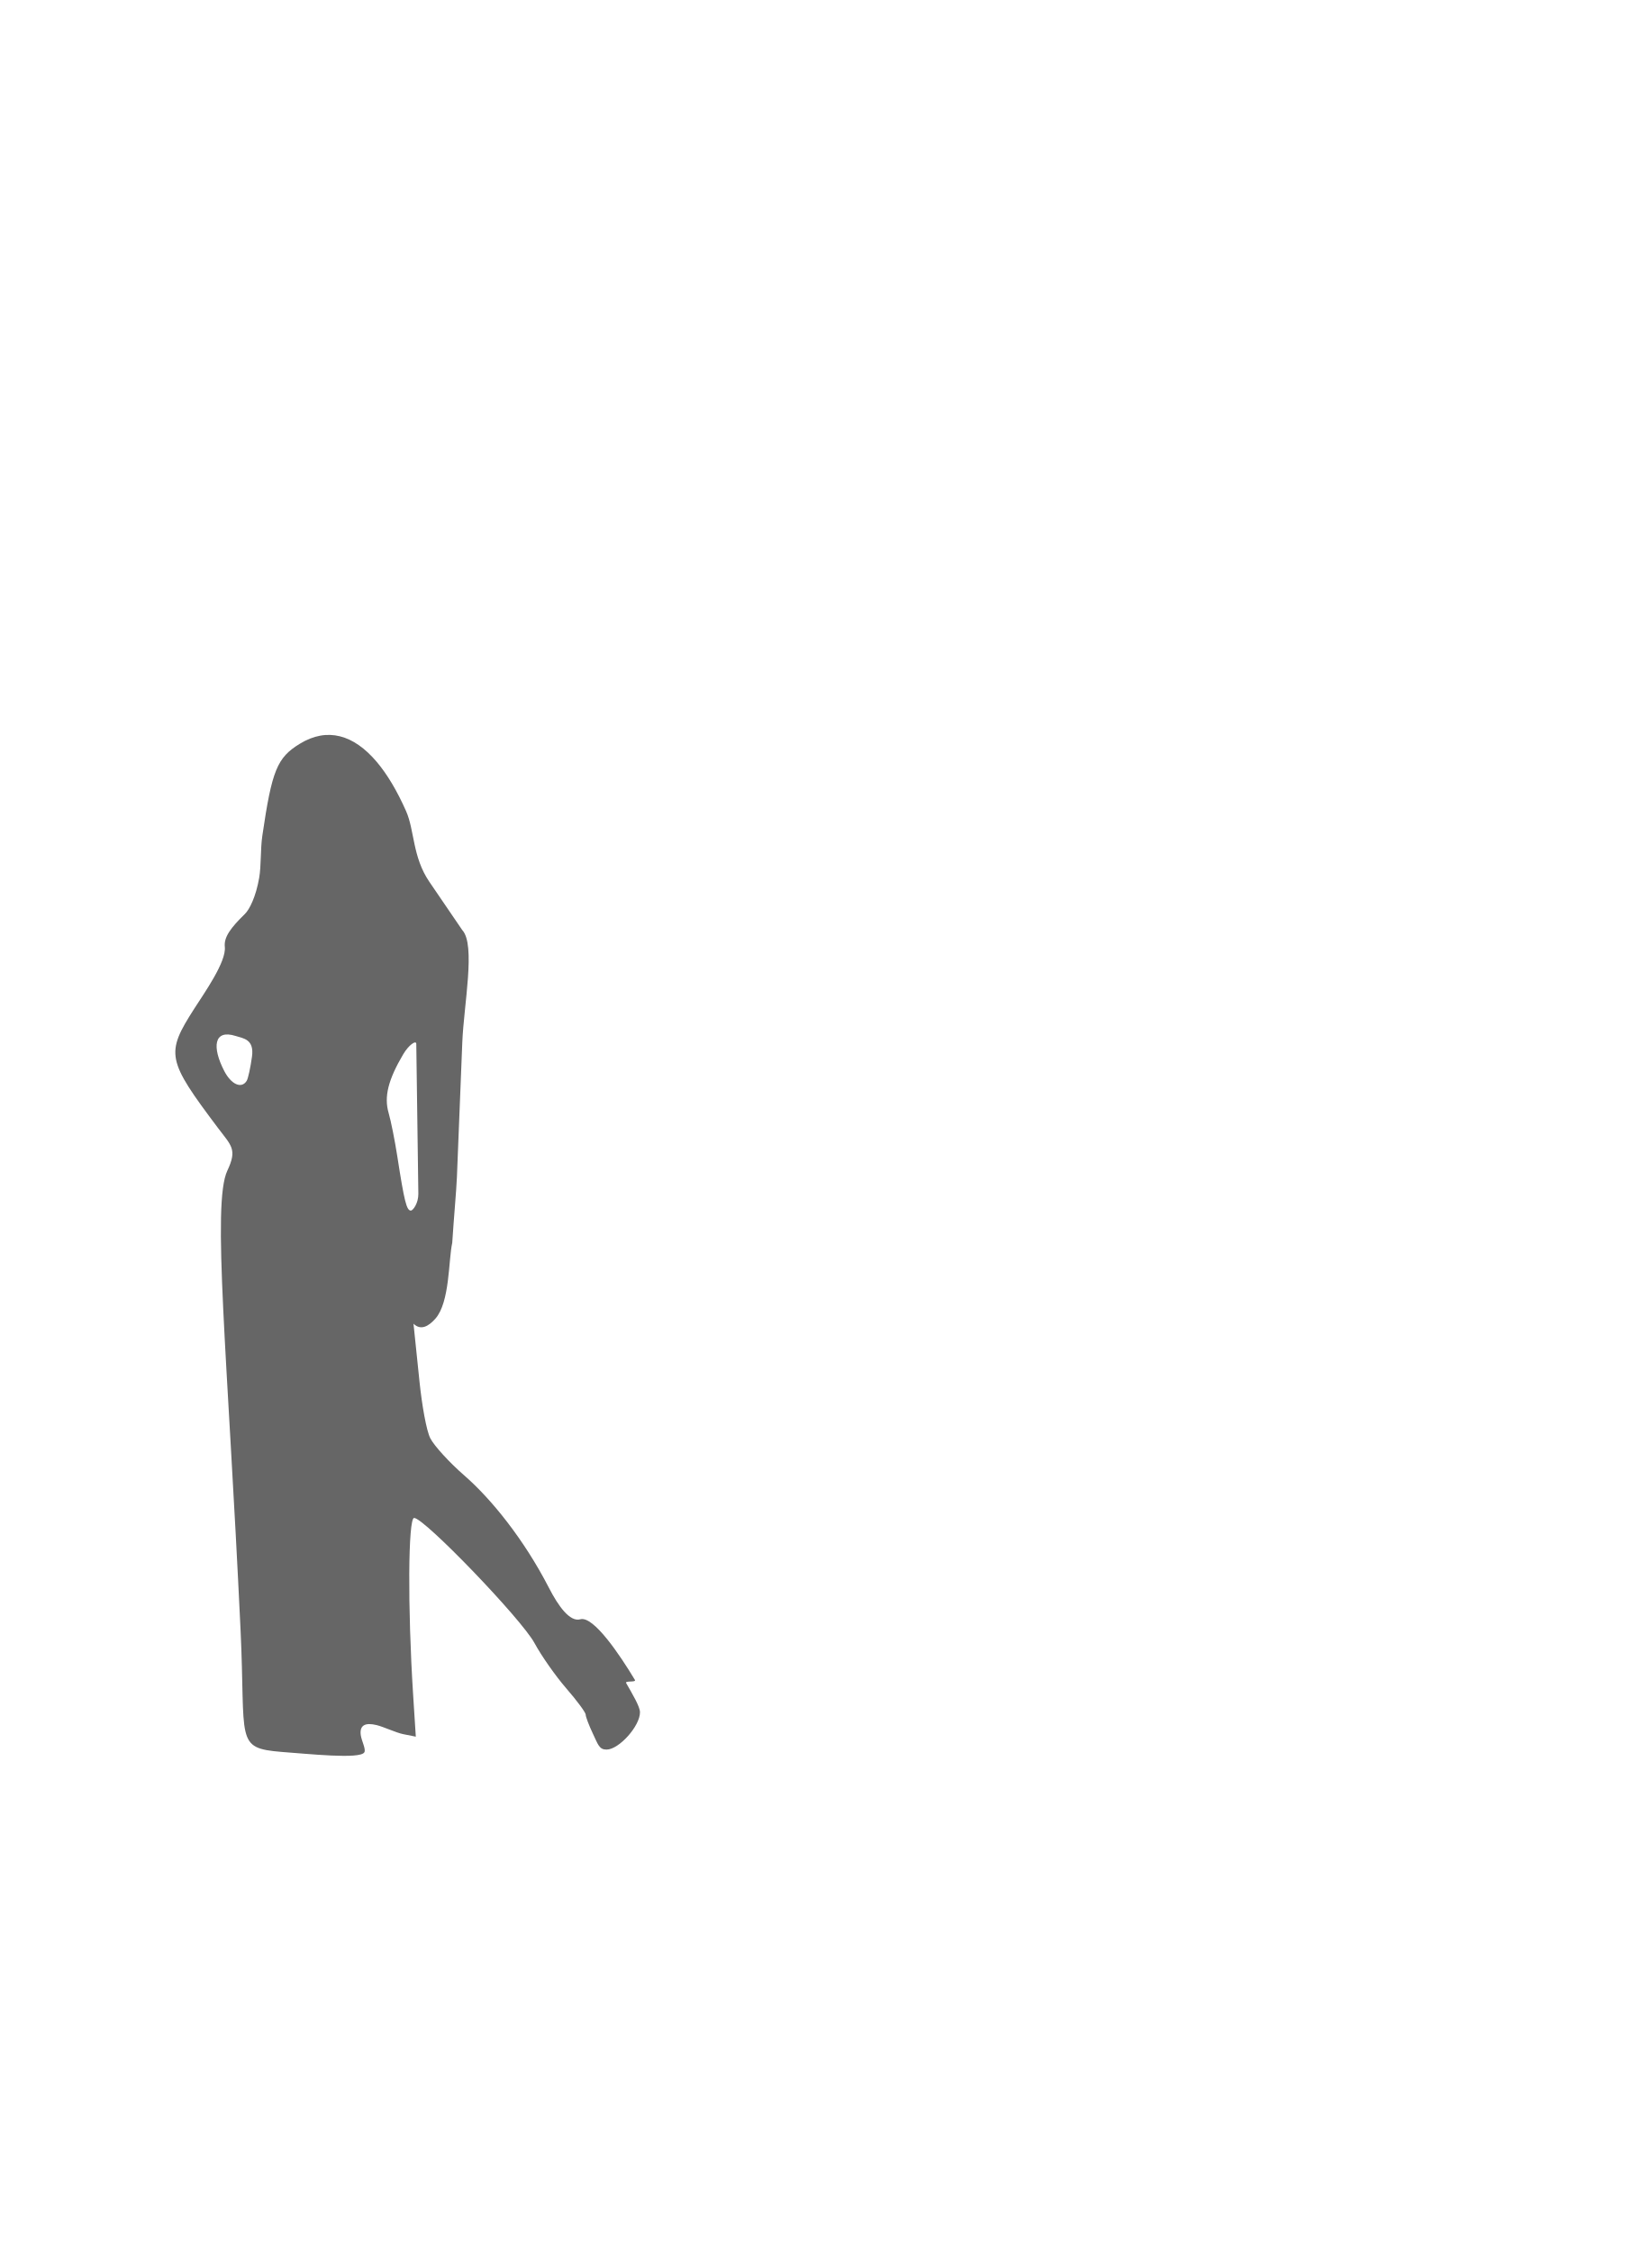
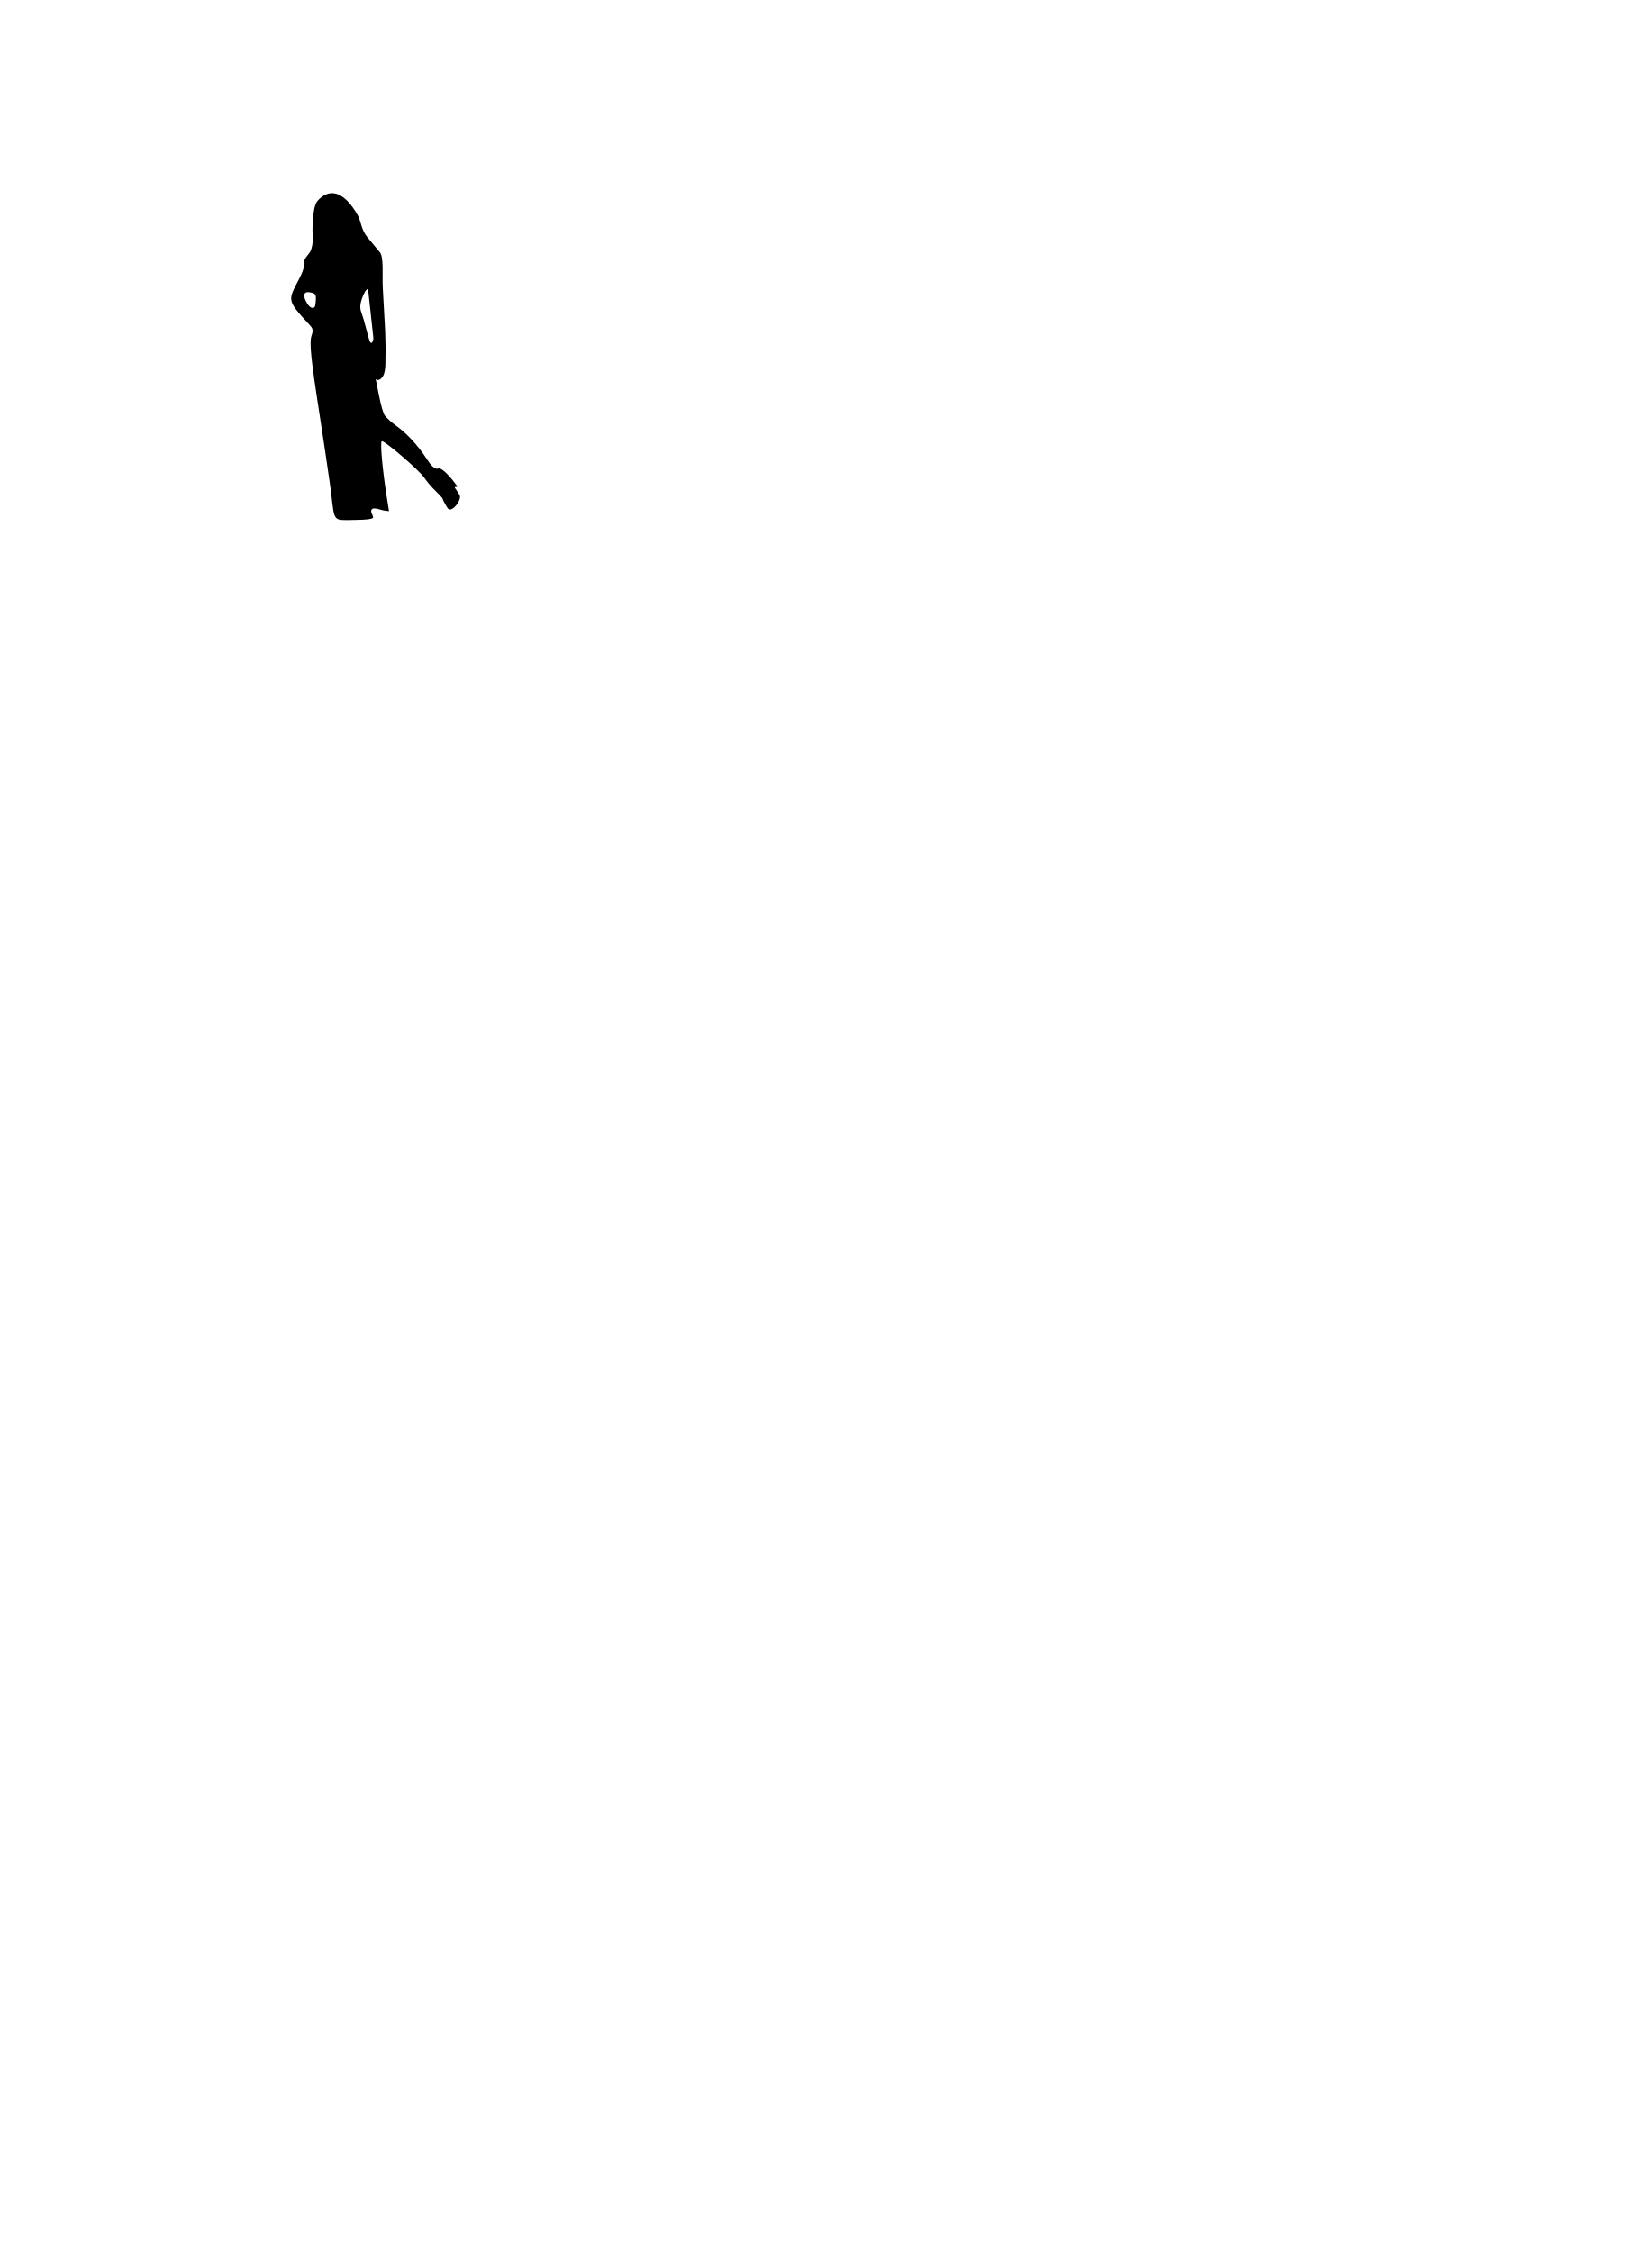
<svg xmlns="http://www.w3.org/2000/svg" width="825" height="1125" viewBox="0 0 825 1125" id="svg2" version="1.1">
  <defs id="defs4" />
  <g id="layer1" transform="translate(0,72.63784)">
-     <path style="fill:#000000;opacity:0.6" d="m 140.775,802.555 c -23.635,-1.952 -17.975,-5.285 -20.593,-60.862 -6.474,-137.457 -14.39,-213.03 -6.604,-229.529 5.053,-10.707 1.995,-12.447 -4.659,-21.295 -25.674,-34.134 -26.269,-37.123 -11.864,-59.631 5.128,-8.014 16.078,-23.421 15.257,-30.901 -0.535,-4.881 3.078,-9.622 10.076,-16.45 2.205,-2.151 5.449,-8.46 7.097,-18.042 1.045,-6.074 0.594,-14.318 1.561,-20.922 4.802,-32.796 7.364,-39.078 18.773,-46.035 13.653,-8.325 26.844,-4.595 38.421,9.111 5.251,6.216 10.169,14.484 14.648,24.611 4.229,9.561 3.152,22.862 11.581,35.224 l 16.484,24.177 c 6.793,7.358 0.745,37.374 0,56.039 l -2.691,67.398 c -0.256,6.415 -1.598,21.157 -2.338,32.786 -1.903,8.528 -1.154,29.654 -8.391,37.843 -3.391,3.838 -7.263,6.115 -10.957,2.557 l 2.989,28.864 c 1.223,11.809 3.459,24.604 5.418,28.391 1.958,3.787 9.577,12.119 16.931,18.515 13.281,11.552 29.688,31.612 42.385,56.288 4.557,8.857 10.361,17.09 15.605,15.594 6.552,-1.869 19.785,17.813 27.263,30.257 0.854,1.421 -5.121,0.27 -4.348,1.623 3.132,5.482 6.877,11.707 6.899,14.547 0.052,6.892 -10.493,18.665 -16.719,18.665 -3.653,0 -4.219,-2.499 -6.786,-7.907 -1.99,-4.193 -3.618,-8.497 -3.618,-9.565 0,-1.068 -4.363,-6.967 -9.697,-13.111 -5.333,-6.143 -12.482,-16.332 -15.886,-22.641 -6.451,-11.957 -55.077,-62.499 -60.129,-62.499 -3.014,0 -3.267,44.897 -0.498,88.258 l 1.342,21.012 -6.32,-1.262 c -3.476,-0.694 -9.75,-3.661 -13.25,-4.517 -5.753,-1.407 -8.562,0.089 -7.937,4.919 0.38,2.939 2.736,7.17 1.777,8.711 -2.197,3.53 -27.956,0.726 -41.223,-0.22 z m 68.222,-278.853 -1.03,-74.879 c -0.027,-1.997 -3.722,0.436 -6.558,5.248 -7.5,12.724 -9.606,21.182 -7.277,29.22 1.171,4.041 3.144,13.904 4.384,21.918 3.45,22.288 4.605,26.899 6.735,26.899 1.079,0 3.81,-3.68 3.745,-8.406 z m -85.753,-56.413 c 0.699,-1.131 1.889,-6.572 2.646,-12.091 1.193,-8.701 -4.31,-9.091 -8.159,-10.312 -11.014,-3.496 -11.853,5.605 -5.705,17.493 3.512,6.792 8.662,9.046 11.218,4.91 z" id="path2996" />
+     <path style="opacity:1;fill:#000000;stroke-width:1" d="m 173.15,187.167 c -7.621,0.094 -5.911,-1.144 -8.439,-18.845 -6.252,-43.779 -11.084,-67.716 -9.094,-73.231 1.291,-3.579 0.26,-4.043 -2.138,-6.671 -9.252,-10.139 -9.533,-11.078 -5.61,-18.717 1.397,-2.72 4.431,-7.982 3.941,-10.35 -0.32,-1.545 0.692,-3.172 2.723,-5.569 0.64,-0.755 1.486,-2.872 1.722,-5.988 0.149,-1.975 -0.246,-4.599 -0.137,-6.741 0.539,-10.638 1.167,-12.726 4.606,-15.299 4.115,-3.079 8.448,-2.287 12.569,1.746 1.869,1.829 3.694,4.325 5.435,7.428 1.644,2.93 1.704,7.218 4.776,10.917 l 6.009,7.233 c 2.397,2.147 1.375,11.934 1.705,17.928 l 1.189,21.644 c 0.113,2.06 0.132,6.817 0.249,10.56 -0.349,2.786 0.533,9.522 -1.533,12.362 -0.968,1.331 -2.138,2.177 -3.428,1.151 l 1.834,9.143 c 0.75,3.741 1.855,7.766 2.597,8.918 0.742,1.152 3.433,3.586 5.98,5.408 4.6,3.292 10.46,9.21 15.272,16.719 1.727,2.695 3.834,5.152 5.467,4.514 2.039,-0.797 6.872,5.097 9.642,8.851 0.316,0.429 -1.63,0.242 -1.342,0.651 1.169,1.659 2.556,3.536 2.65,4.444 0.226,2.203 -2.789,6.291 -4.781,6.48 -1.169,0.111 -1.426,-0.671 -2.411,-2.323 -0.764,-1.281 -1.416,-2.608 -1.448,-2.95 -0.033,-0.342 -1.608,-2.096 -3.501,-3.899 -1.893,-1.803 -4.49,-4.845 -5.771,-6.76 -2.428,-3.629 -19.522,-18.32 -21.138,-18.166 -0.964,0.092 0.32,14.463 2.525,28.251 l 1.068,6.681 -2.06,-0.212 c -1.133,-0.116 -3.231,-0.875 -4.376,-1.042 -1.883,-0.275 -2.736,0.289 -2.39,1.815 0.211,0.929 1.094,2.211 0.833,2.733 -0.596,1.196 -8.922,1.083 -13.195,1.184 z m 13.344,-91.287 -2.607,-23.924 c -0.069,-0.638 -1.177,0.253 -1.938,1.878 -2.012,4.299 -2.429,7.069 -1.439,9.57 0.498,1.257 1.429,4.353 2.069,6.879 1.782,7.026 2.291,8.466 2.973,8.401 0.345,-0.033 1.107,-1.293 0.942,-2.803 z M 157.343,80.439 c 0.189,-0.383 0.405,-2.16 0.479,-3.949 0.117,-2.82 -1.655,-2.777 -2.924,-3.051 -3.63,-0.783 -3.622,2.154 -1.293,5.77 1.33,2.066 3.046,2.631 3.738,1.23 z" id="path2996" />
  </g>
</svg>
